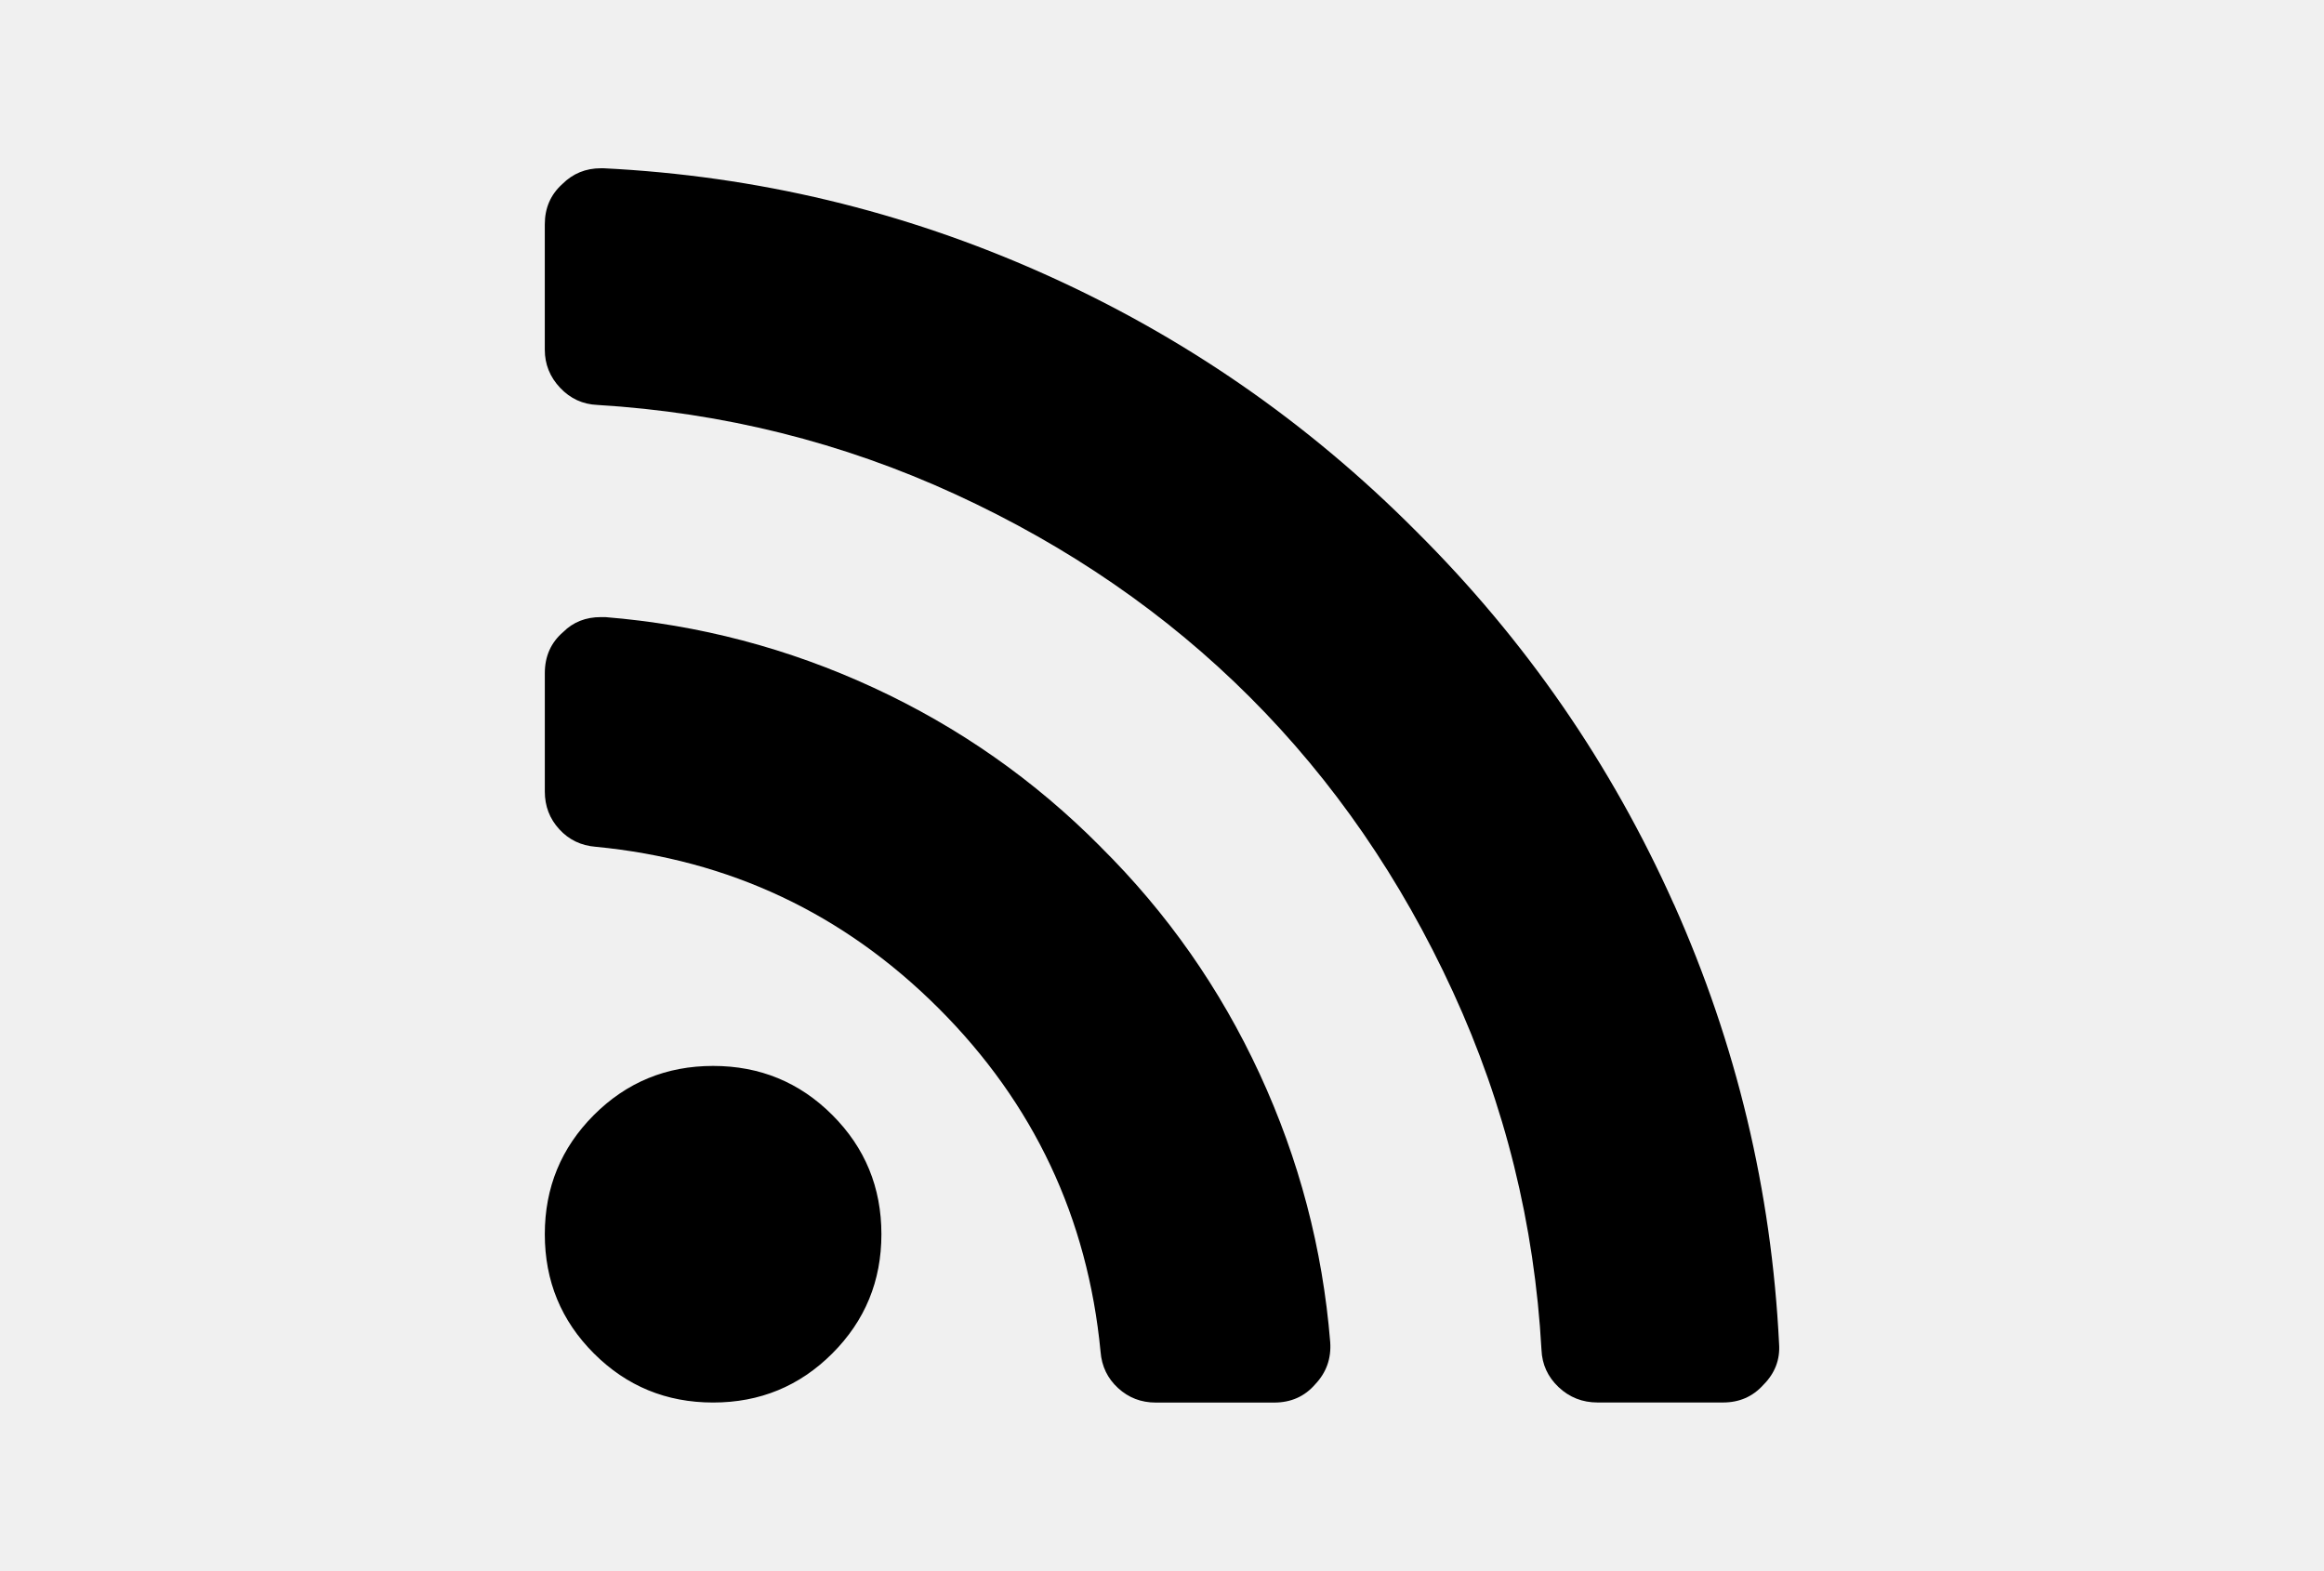
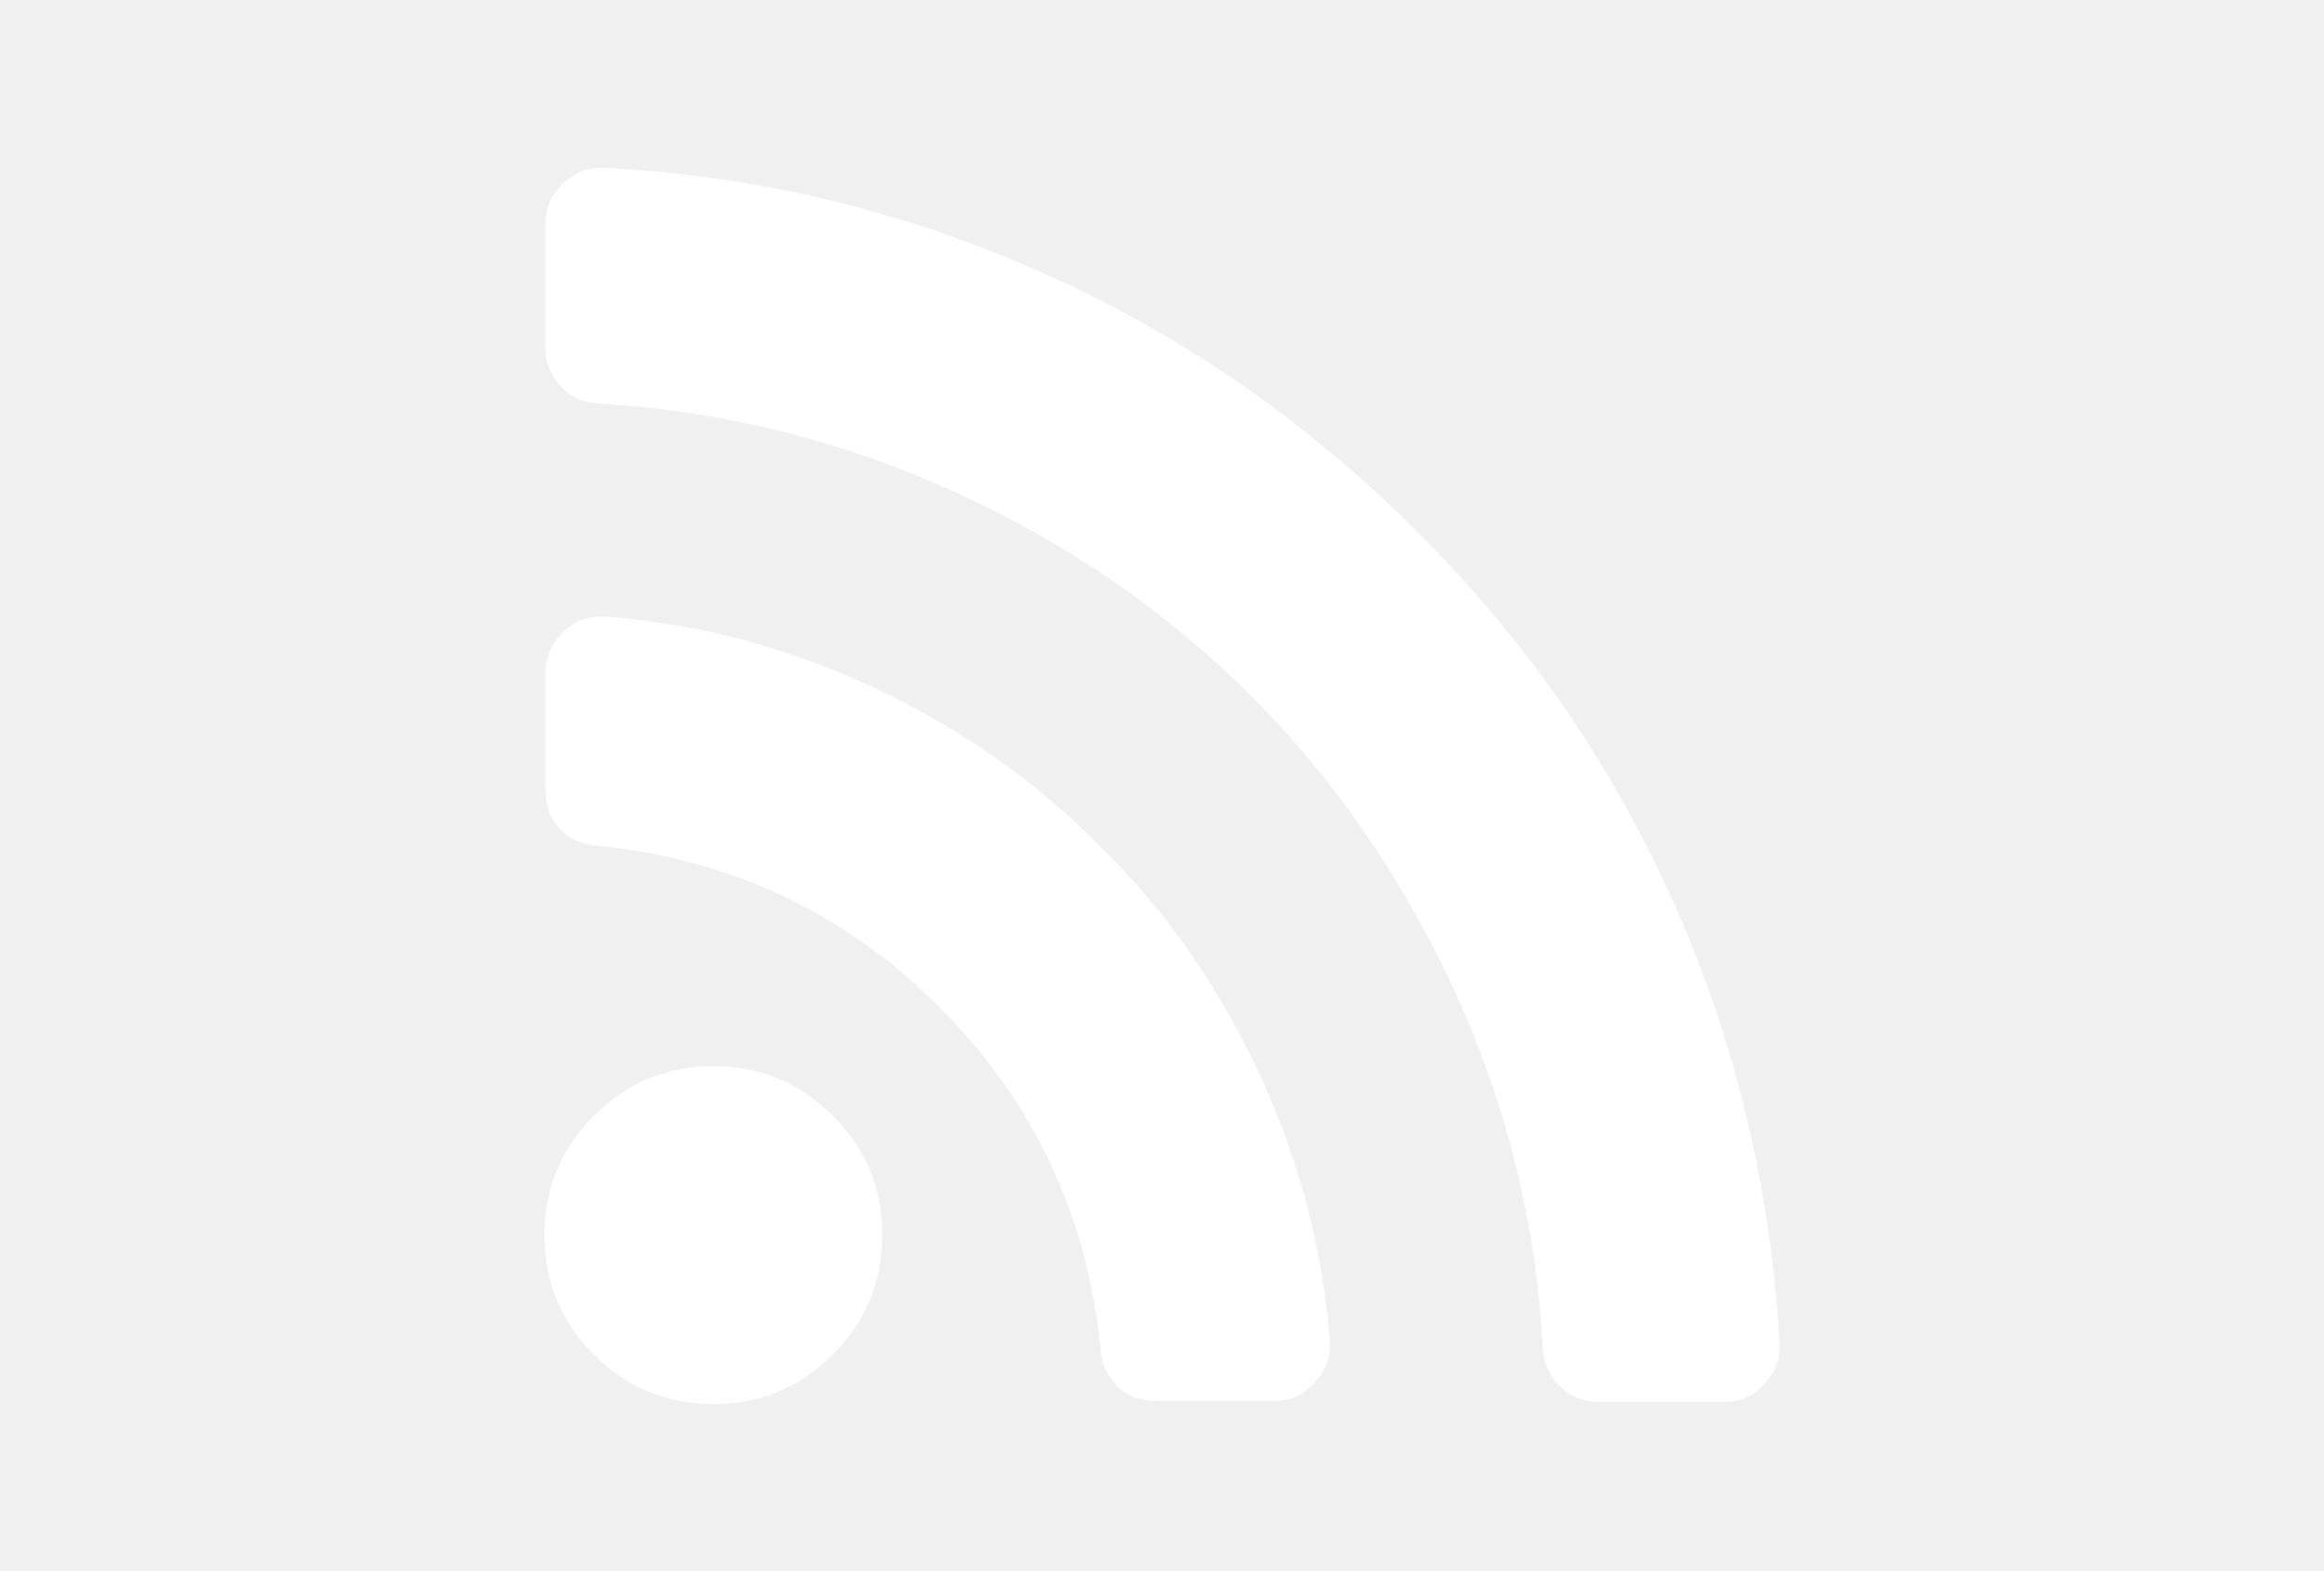
- <svg xmlns="http://www.w3.org/2000/svg" width="216" height="146" viewBox="0 0 216 146">
-   <path d="M66.28 99.072c-4.347 0-8.04 1.52-11.082 4.562-3.04 3.042-4.562 6.735-4.562 11.08 0 4.347 1.52 8.04 4.562 11.08 3.042 3.042 6.736 4.563 11.08 4.563 4.346 0 8.04-1.52 11.08-4.562 3.042-3.042 4.563-6.734 4.563-11.08s-1.52-8.04-4.56-11.08c-3.04-3.042-6.733-4.563-11.08-4.563zm36.01-20.37c-6.138-6.19-13.172-11.12-21.102-14.786-7.93-3.667-16.24-5.853-24.93-6.56h-.408c-1.412 0-2.58.463-3.503 1.386-1.14.977-1.71 2.254-1.71 3.83V73.57c0 1.357.447 2.525 1.343 3.503.896.98 2.023 1.522 3.38 1.63 12.44 1.195 23.07 6.206 31.897 15.032 8.826 8.825 13.837 19.458 15.032 31.896.106 1.36.65 2.488 1.63 3.384.975.897 2.142 1.346 3.5 1.346h11c1.574 0 2.85-.57 3.83-1.71 1.03-1.09 1.492-2.393 1.385-3.914-.707-8.69-2.894-17-6.56-24.93-3.666-7.93-8.595-14.964-14.787-21.102z" />
-   <path d="M155.573 84.04c-5.812-13.01-13.796-24.565-23.953-34.668-10.103-10.157-21.658-18.14-34.667-23.953-13.008-5.814-26.628-9.074-40.86-9.78h-.243c-1.412 0-2.607.49-3.585 1.467-1.086.976-1.63 2.226-1.63 3.747v11.65c0 1.358.477 2.54 1.427 3.544s2.104 1.534 3.462 1.59c11.678.706 22.772 3.477 33.282 8.31 10.51 4.835 19.635 11.12 27.375 18.86 7.74 7.74 14.03 16.866 18.86 27.376 4.837 10.512 7.58 21.604 8.23 33.282.057 1.357.586 2.512 1.59 3.462 1.006.95 2.215 1.427 3.627 1.427h11.65c1.52 0 2.768-.544 3.747-1.632 1.087-1.086 1.574-2.36 1.468-3.828-.704-14.232-3.964-27.852-9.776-40.86z" />
+ <svg xmlns="http://www.w3.org/2000/svg" version="1.1" id="Layer_1" x="0px" y="0px" width="216px" height="146px" viewBox="0 0 216 146" style="enable-background:new 0 0 216 146;" xml:space="preserve">
+   <style type="text/css">
+ 	.st0{fill:#FFFFFF;}
+ </style>
+   <path class="st0" d="M66.3,99.1c-4.3,0-8,1.5-11.1,4.6c-3,3-4.6,6.7-4.6,11.1c0,4.3,1.5,8,4.6,11.1c3,3,6.7,4.6,11.1,4.6  c4.3,0,8-1.5,11.1-4.6c3-3,4.6-6.7,4.6-11.1s-1.5-8-4.6-11.1C74.3,100.6,70.6,99.1,66.3,99.1L66.3,99.1z M102.3,78.7  c-6.1-6.2-13.2-11.1-21.1-14.8c-7.9-3.7-16.2-5.9-24.9-6.6h-0.4c-1.4,0-2.6,0.5-3.5,1.4c-1.1,1-1.7,2.3-1.7,3.8v11  c0,1.4,0.4,2.5,1.3,3.5c0.9,1,2,1.5,3.4,1.6c12.4,1.2,23.1,6.2,31.9,15c8.8,8.8,13.8,19.5,15,31.9c0.1,1.4,0.7,2.5,1.6,3.4  c1,0.9,2.1,1.3,3.5,1.3h11c1.6,0,2.8-0.6,3.8-1.7c1-1.1,1.5-2.4,1.4-3.9c-0.7-8.7-2.9-17-6.6-24.9S108.5,84.8,102.3,78.7L102.3,78.7  z" />
+   <path class="st0" d="M155.6,84c-5.8-13-13.8-24.6-24-34.7C121.5,39.2,110,31.2,97,25.4c-13-5.8-26.6-9.1-40.9-9.8h-0.2  c-1.4,0-2.6,0.5-3.6,1.5c-1.1,1-1.6,2.2-1.6,3.7v11.6c0,1.4,0.5,2.5,1.4,3.5s2.1,1.5,3.5,1.6c11.7,0.7,22.8,3.5,33.3,8.3  c10.5,4.8,19.6,11.1,27.4,18.9s14,16.9,18.9,27.4c4.8,10.5,7.6,21.6,8.2,33.3c0.1,1.4,0.6,2.5,1.6,3.5c1,0.9,2.2,1.4,3.6,1.4h11.6  c1.5,0,2.8-0.5,3.7-1.6c1.1-1.1,1.6-2.4,1.5-3.8C164.6,110.7,161.4,97,155.6,84L155.6,84z" />
</svg>
